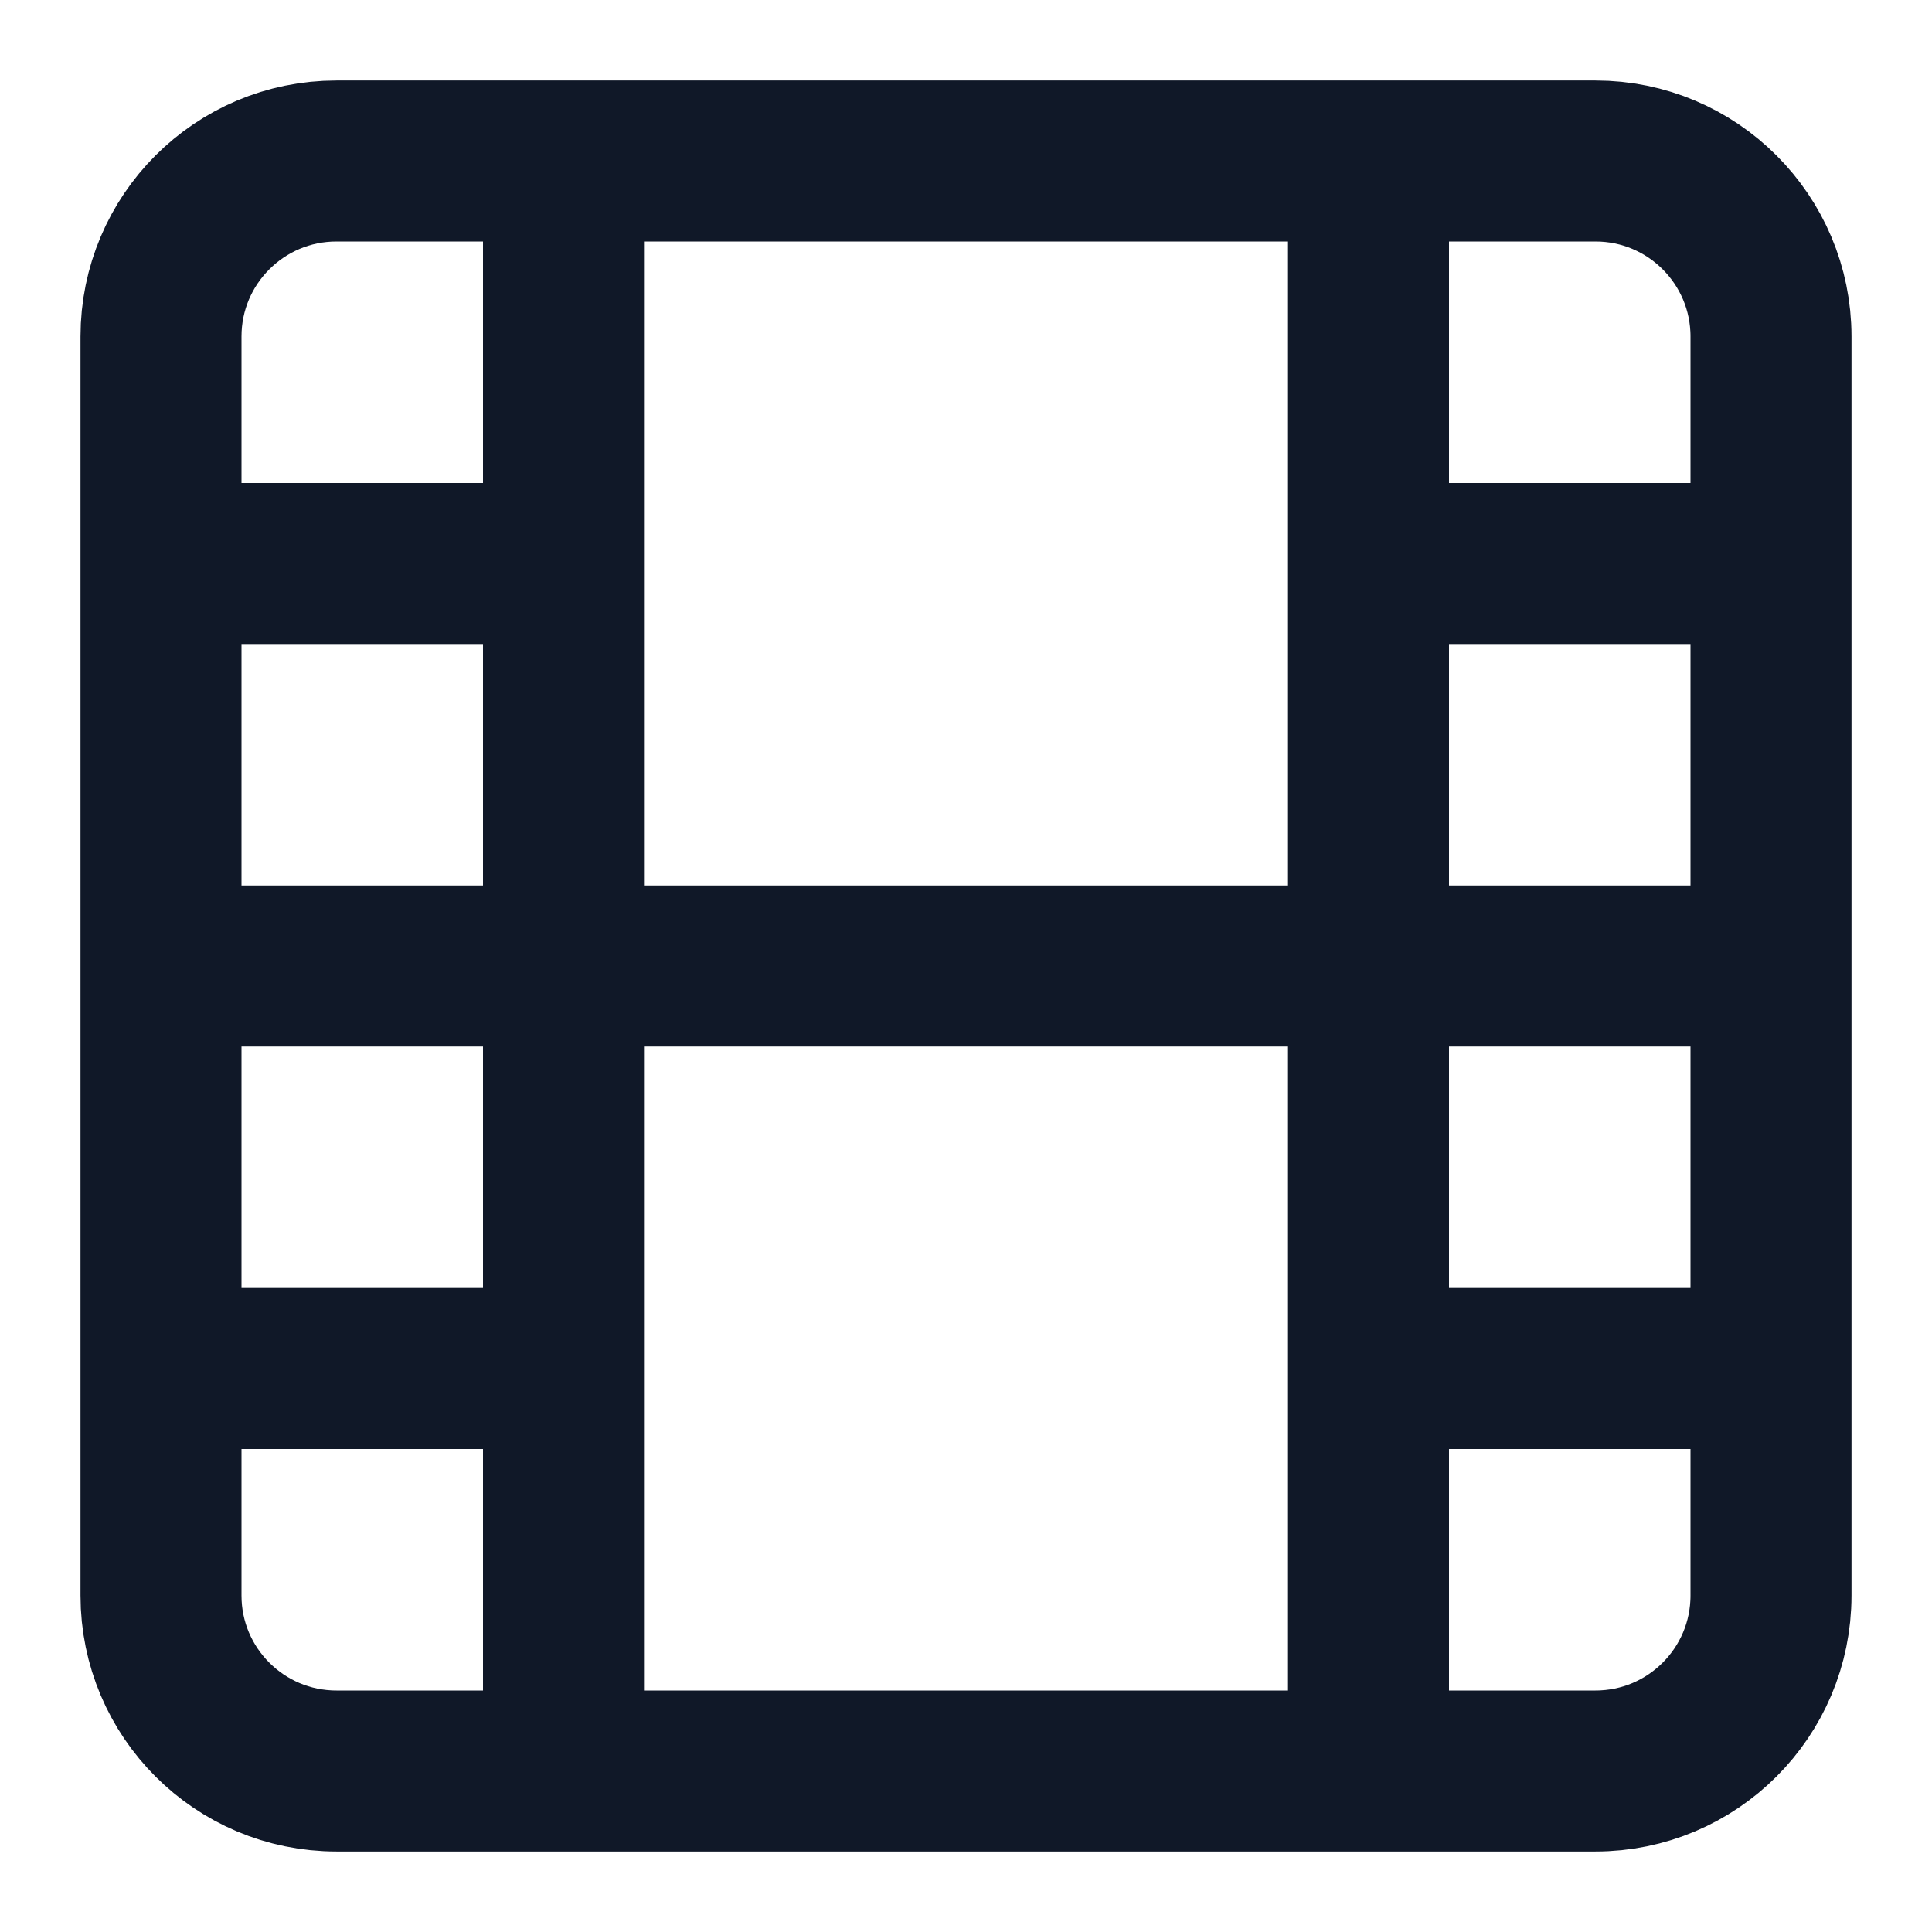
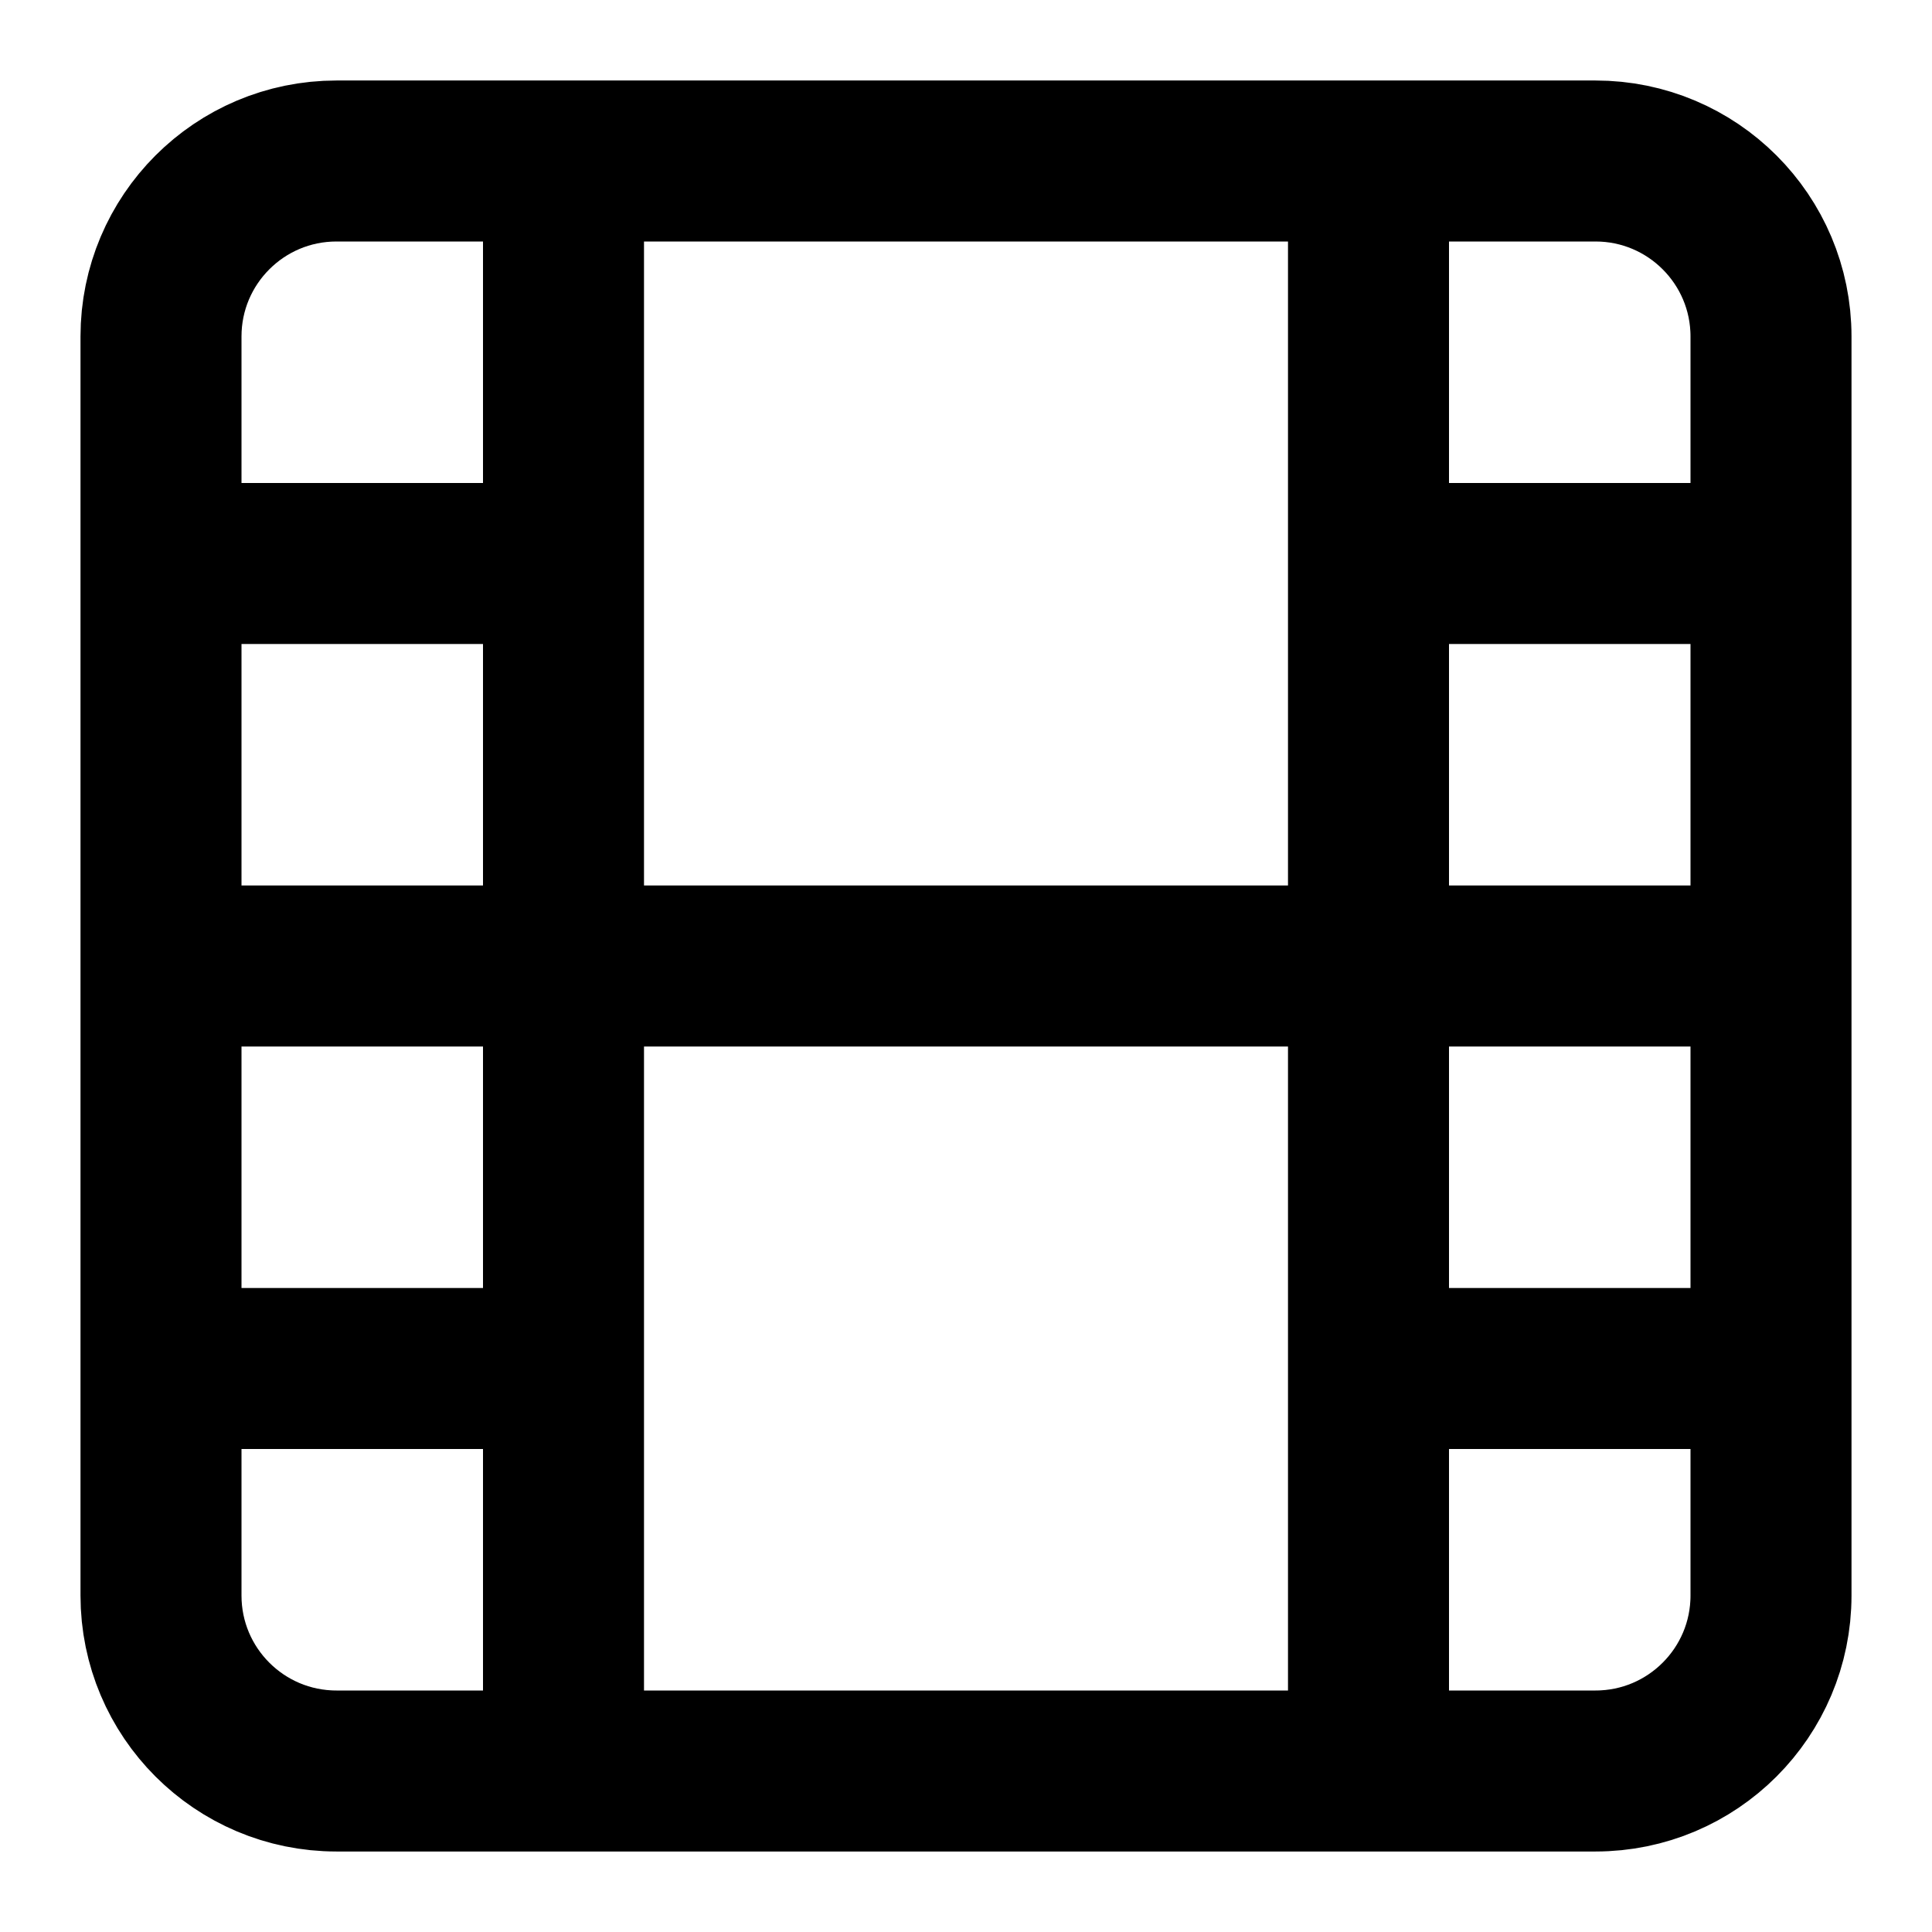
<svg xmlns="http://www.w3.org/2000/svg" width="24" height="24" viewBox="0 0 24 24" fill="none">
-   <path d="M7 2V22M17 2V22M2 12H22M2 7H7M2 17H7M17 17H22M17 7H22M4.18 2H19.82C21.024 2 22 2.976 22 4.18V19.82C22 21.024 21.024 22 19.82 22H4.18C2.976 22 2 21.024 2 19.82V4.18C2 2.976 2.976 2 4.18 2Z" stroke="#101828" stroke-width="2" stroke-linecap="round" stroke-linejoin="round" />
+   <path d="M7 2V22M17 2V22M2 12H22M2 7H7M2 17H7M17 17H22M17 7H22M4.18 2H19.82C21.024 2 22 2.976 22 4.18V19.82C22 21.024 21.024 22 19.82 22H4.18C2.976 22 2 21.024 2 19.82V4.18C2 2.976 2.976 2 4.18 2Z" stroke="currentColor" stroke-width="2" stroke-linecap="round" stroke-linejoin="round" />
</svg>
